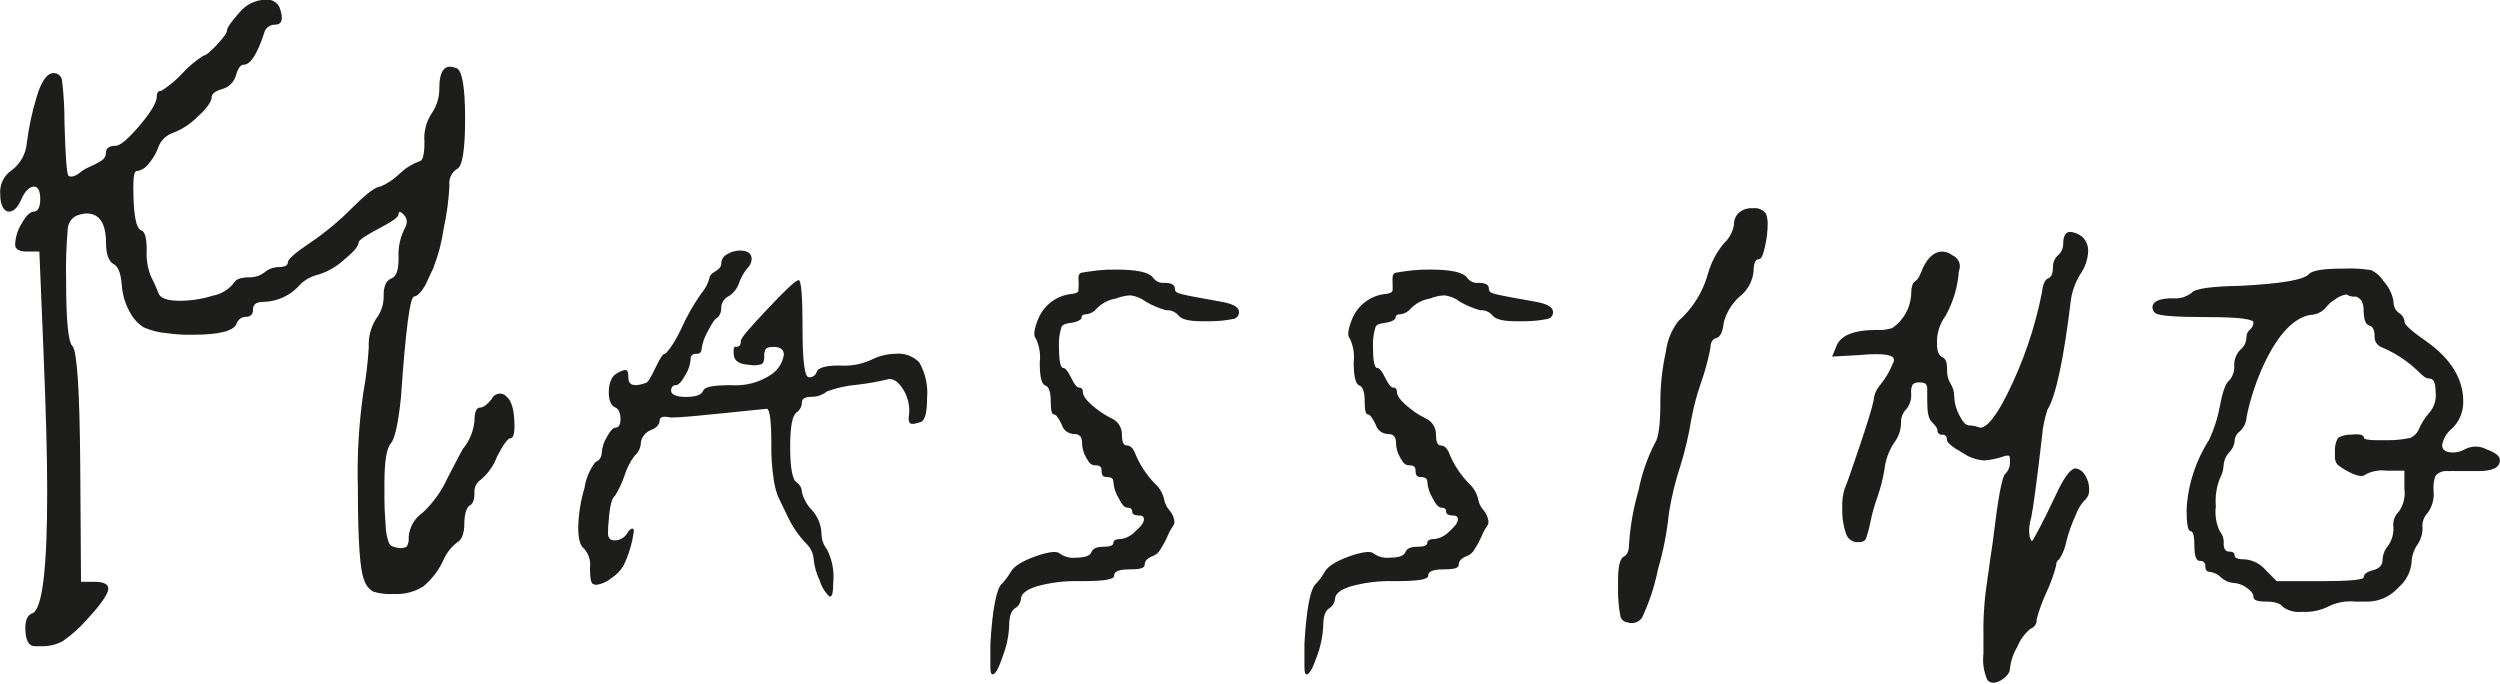
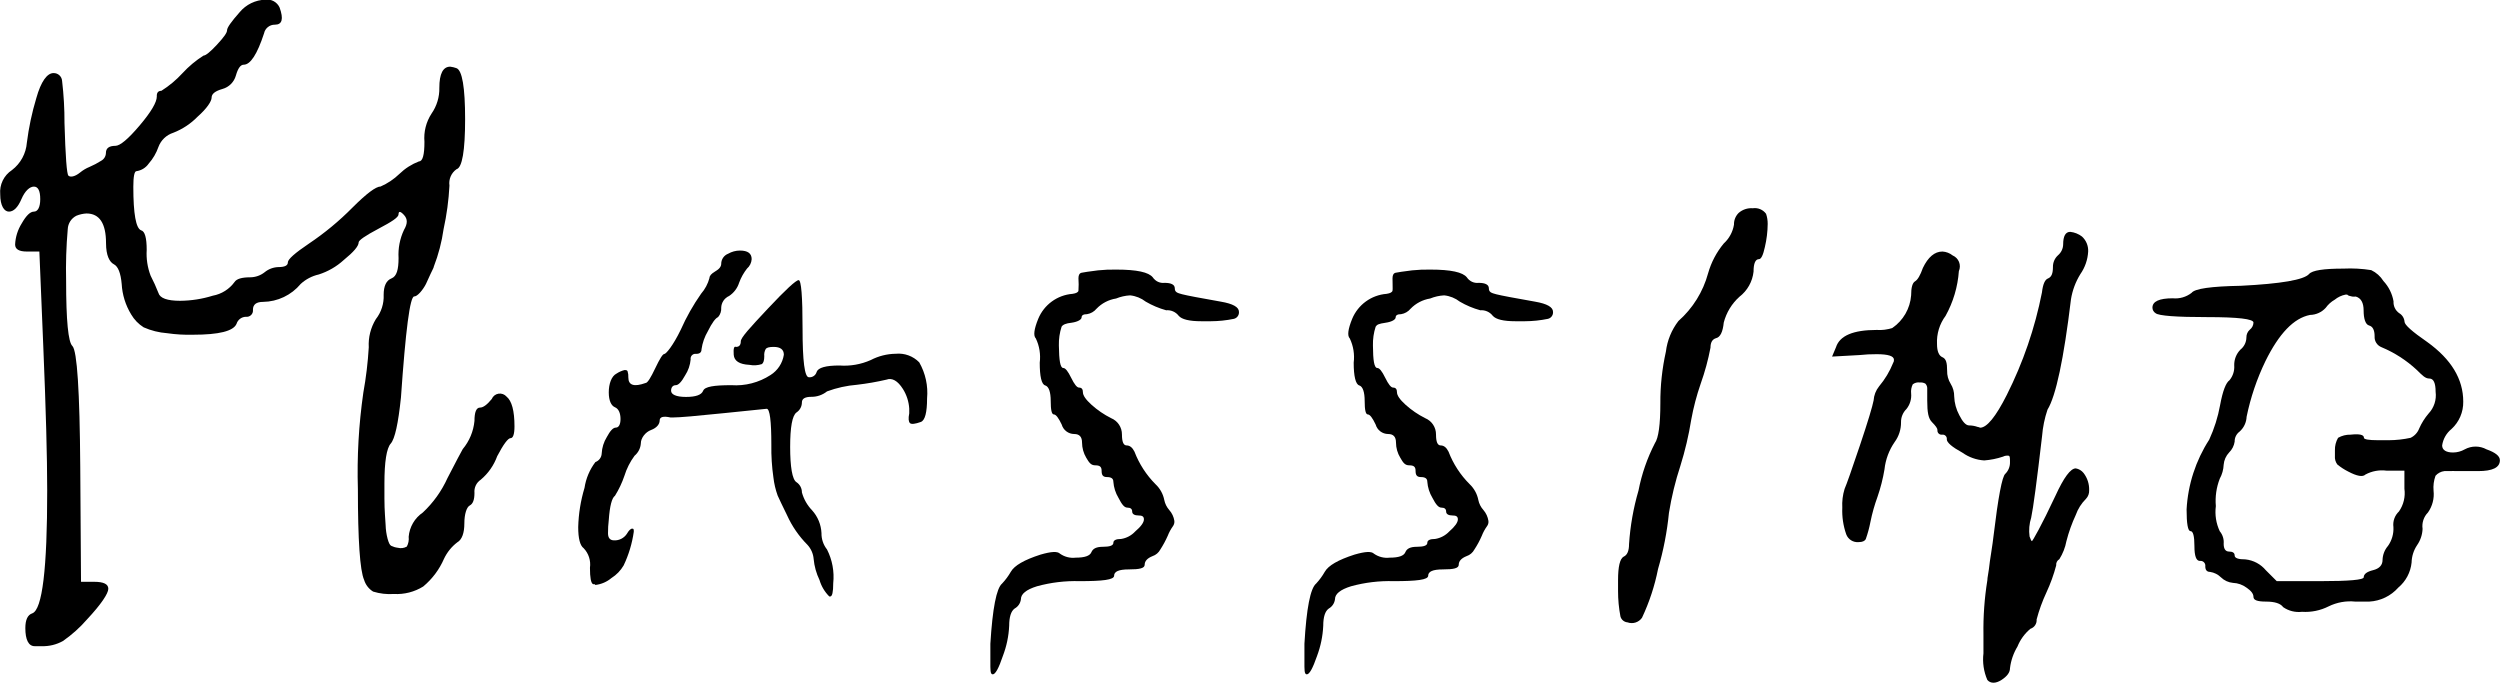
<svg xmlns="http://www.w3.org/2000/svg" id="Livello_1" data-name="Livello 1" viewBox="0 0 229.89 62.82">
  <defs>
-     <style>.cls-1{fill:#1d1d1b;}</style>
+     <style>.cls-1{fill:oklch(68.547% 0.046 94.214);}</style>
  </defs>
  <path class="cls-1" d="M150.18,204.12a9.55,9.55,0,0,0,1.94-1.62,9.55,9.55,0,0,1,1.94-1.62c.19,0,.6-.32,1.23-1s.93-1.09.93-1.33.39-.79,1.16-1.66a3.2,3.2,0,0,1,2.37-1.15,1.25,1.25,0,0,1,1.3.72c.38,1.06.24,1.58-.43,1.58a1,1,0,0,0-1,.8c-.63,1.92-1.25,2.88-1.87,2.88-.29,0-.53.33-.72,1a1.77,1.77,0,0,1-1.23,1.23c-.67.19-1,.45-1,.79s-.43,1-1.29,1.76a6.31,6.31,0,0,1-2.24,1.48,2.15,2.15,0,0,0-1.36,1.3,4.59,4.59,0,0,1-.9,1.54,1.65,1.65,0,0,1-1.12.69c-.19,0-.29.48-.29,1.44q0,3.74.72,4,.51.13.51,1.8a5.67,5.67,0,0,0,.36,2.37,16.8,16.8,0,0,1,.72,1.59q.21.72,2,.72a10.39,10.39,0,0,0,3-.47,3.18,3.18,0,0,0,2-1.26c.19-.29.67-.43,1.44-.43a2.16,2.16,0,0,0,1.33-.47,2.08,2.08,0,0,1,1.26-.47c.58,0,.87-.14.87-.43s.65-.86,1.94-1.73a25.92,25.92,0,0,0,4-3.31c1.3-1.3,2.16-1.94,2.59-1.94a5.9,5.9,0,0,0,1.73-1.16,5.31,5.31,0,0,1,1.8-1.15c.34,0,.5-.6.5-1.8a4.11,4.11,0,0,1,.65-2.59,4,4,0,0,0,.72-2.38c0-1.29.34-1.94,1-1.94a2.59,2.59,0,0,1,.58.14c.52.2.79,1.76.79,4.68s-.27,4.47-.79,4.61a1.57,1.57,0,0,0-.65,1.51,24.59,24.59,0,0,1-.54,4,15.65,15.65,0,0,1-.9,3.45c0,.1-.14.31-.29.65s-.29.65-.43.94a3.81,3.81,0,0,1-.54.79q-.33.36-.54.36c-.39,0-.79,3.09-1.22,9.29-.25,2.4-.56,3.81-.94,4.24s-.58,1.66-.58,3.68v1.36c0,1.16.09,2,.11,2.45a5.61,5.61,0,0,0,.18,1.26c.1.36.2.58.33.65a1.86,1.86,0,0,0,.61.18,1.1,1.1,0,0,0,.83-.11,1.52,1.52,0,0,0,.17-.9,3,3,0,0,1,1.3-2.23,9.94,9.94,0,0,0,2.27-3.17c.79-1.53,1.26-2.42,1.4-2.66a4.75,4.75,0,0,0,1.08-2.59q0-1.23.51-1.23c.29,0,.65-.26,1.08-.79a.81.81,0,0,1,1.36-.22c.48.39.73,1.3.73,2.74,0,.72-.13,1.08-.36,1.08s-.65.55-1.23,1.66a5.09,5.09,0,0,1-1.51,2.16,1.31,1.31,0,0,0-.58,1.22c0,.62-.14,1-.43,1.15s-.5.79-.5,1.66-.22,1.49-.65,1.73a4.1,4.1,0,0,0-1.22,1.51,6.88,6.88,0,0,1-1.91,2.55,4.61,4.61,0,0,1-2.7.69,5.23,5.23,0,0,1-1.91-.22,1.92,1.92,0,0,1-.83-1.08c-.38-.86-.57-3.65-.57-8.35a51.32,51.32,0,0,1,.5-8.86,35.08,35.08,0,0,0,.5-4.17,4.49,4.49,0,0,1,.65-2.59,3.38,3.38,0,0,0,.72-2.24c0-.81.24-1.32.72-1.51s.65-.81.65-1.87a5.32,5.32,0,0,1,.5-2.59c.34-.58.34-1,0-1.37s-.5-.36-.5-.07-.61.68-1.84,1.33-1.83,1.07-1.83,1.26c0,.34-.46.88-1.37,1.62a6.21,6.21,0,0,1-2.3,1.33,3.63,3.63,0,0,0-1.66.87,4.58,4.58,0,0,1-3.46,1.65q-.93,0-.93.72a.58.58,0,0,1-.65.65.92.92,0,0,0-.86.65c-.29.67-1.61,1-4,1a14.1,14.1,0,0,1-2.38-.14,6.55,6.55,0,0,1-2.16-.54,3.46,3.46,0,0,1-1.15-1.19,6,6,0,0,1-.87-2.8c-.09-1-.33-1.61-.72-1.81s-.72-.79-.72-1.94q0-2.73-1.8-2.73a2.84,2.84,0,0,0-.93.21,1.45,1.45,0,0,0-.79,1.23,42.51,42.51,0,0,0-.15,4.75q0,5.48.58,6c.43.44.67,4.13.72,11.09l.07,10.59H144c.87,0,1.3.21,1.3.64s-.65,1.42-1.95,2.81a12,12,0,0,1-2.23,2,3.77,3.77,0,0,1-1.94.47h-.65c-.57,0-.86-.6-.86-1.66,0-.76.21-1.22.64-1.36q1.38-.51,1.37-11.31,0-4.6-.36-13.25l-.36-8.71h-1.15c-.72,0-1.08-.21-1.08-.65a4,4,0,0,1,.61-1.94c.41-.72.78-1.08,1.12-1.08s.58-.38.58-1.15-.2-1.15-.58-1.15-.82.38-1.15,1.15-.72,1.15-1.15,1.15-.8-.53-.8-1.59a2.4,2.4,0,0,1,1.08-2.23,3.51,3.51,0,0,0,1.37-2.52,25,25,0,0,1,.87-4.1c.43-1.54,1-2.3,1.58-2.3a.77.77,0,0,1,.79.72,32,32,0,0,1,.22,3.88c.09,3.08.21,4.68.36,4.83s.55.14,1.08-.29a3.33,3.33,0,0,1,.86-.51,7.58,7.58,0,0,0,1.08-.57.83.83,0,0,0,.43-.72c0-.43.29-.65.87-.65.43,0,1.17-.62,2.23-1.87s1.58-2.14,1.58-2.67C149.74,204.29,149.89,204.12,150.18,204.12Z" transform="translate(-135.34 -195.77)" />
  <path class="cls-1" d="M200.58,221.33c0-.19.17-.4.54-.61s.54-.45.54-.69a1,1,0,0,1,.64-.93,2.19,2.19,0,0,1,1.08-.29c.72,0,1.08.26,1.08.79a1.25,1.25,0,0,1-.43.87,4.71,4.71,0,0,0-.72,1.29,2.28,2.28,0,0,1-.93,1.23,1.22,1.22,0,0,0-.72,1.07,1.18,1.18,0,0,1-.29.87c-.24.1-.56.53-.94,1.3a4.52,4.52,0,0,0-.58,1.65c0,.29-.16.43-.5.43a.44.44,0,0,0-.5.51,3.21,3.21,0,0,1-.51,1.47c-.33.6-.62.9-.86.9s-.43.17-.43.51.45.57,1.37.57,1.43-.19,1.58-.57,1-.51,2.59-.51a5.88,5.88,0,0,0,3.6-.93,2.69,2.69,0,0,0,1.23-1.87c0-.48-.32-.72-.94-.72q-.58,0-.72.18a1.11,1.11,0,0,0-.14.68c0,.38-.08.62-.22.72a2.3,2.3,0,0,1-1.15.07q-1.38-.07-1.44-.93t.21-.72c.29,0,.44-.17.44-.51s.82-1.23,2.48-3,2.6-2.63,2.84-2.63.36,1.49.36,4.47.19,4.46.58,4.46a.67.67,0,0,0,.72-.5c.14-.38.84-.58,2.09-.58a6,6,0,0,0,2.88-.5,5.12,5.12,0,0,1,2.3-.58,2.66,2.66,0,0,1,2.16.79,5.66,5.66,0,0,1,.72,3.32q0,1.94-.57,2.16c-.53.19-.87.23-1,.11s-.17-.42-.07-.9a1.22,1.22,0,0,1,0-.22,1.51,1.51,0,0,0,0-.22,3.83,3.83,0,0,0-.58-1.8c-.48-.76-1-1.05-1.51-.86a24.45,24.45,0,0,1-2.7.47,10.43,10.43,0,0,0-2.77.61,2.27,2.27,0,0,1-1.44.5q-.87,0-.87.51a1.11,1.11,0,0,1-.5.93c-.39.29-.58,1.35-.58,3.17s.19,3,.58,3.24a1.11,1.11,0,0,1,.5.94,3.83,3.83,0,0,0,.94,1.65,3.36,3.36,0,0,1,.86,2.09,2.36,2.36,0,0,0,.51,1.51,5.57,5.57,0,0,1,.57,3.1c0,.82-.09,1.22-.28,1.22h-.08a3.54,3.54,0,0,1-.9-1.51,5.67,5.67,0,0,1-.54-1.94,2.18,2.18,0,0,0-.57-1.3,9.3,9.3,0,0,1-1.88-2.73c-.43-.87-.71-1.47-.86-1.8a7.38,7.38,0,0,1-.39-1.66,19,19,0,0,1-.19-3c0-2.21-.14-3.32-.43-3.32l-3.92.4c-2.52.26-4.09.4-4.72.4H197c-.68-.15-1-.05-1,.28s-.27.68-.79.87-.94.74-.94,1.22a1.63,1.63,0,0,1-.58,1.15,6.15,6.15,0,0,0-.93,1.84,8.94,8.94,0,0,1-.87,1.84c-.28.19-.48.93-.57,2.23a9.43,9.43,0,0,0-.07,1.22c0,.43.19.65.57.65a1.34,1.34,0,0,0,1.15-.58c.19-.33.36-.5.51-.5s.14.1.14.29a10.64,10.64,0,0,1-.93,3.09,3.35,3.35,0,0,1-1.12,1.16,2.77,2.77,0,0,1-1.48.64l-.07-.07h-.14c-.2-.09-.29-.6-.29-1.51a2.16,2.16,0,0,0-.58-1.8c-.33-.24-.5-.89-.5-1.94a13.73,13.73,0,0,1,.58-3.61,5.2,5.2,0,0,1,1-2.37.88.88,0,0,0,.58-.79,3.17,3.17,0,0,1,.47-1.51c.31-.58.58-.87.83-.87s.43-.26.43-.79-.17-.94-.51-1.08-.57-.6-.57-1.37.24-1.49.72-1.73a2.41,2.41,0,0,1,.72-.32c.14,0,.24,0,.29.11a1.66,1.66,0,0,1,.07.57c0,.72.52.89,1.58.51.19,0,.49-.51.9-1.37s.68-1.3.83-1.3.79-.74,1.51-2.23a19.6,19.6,0,0,1,1.87-3.31A3.61,3.61,0,0,0,200.58,221.33Z" transform="translate(-135.34 -195.77)" />
  <path class="cls-1" d="M233.12,229.61q.28,0,.72.9t.72.9c.24,0,.36.14.36.43s.26.67.79,1.15a8.18,8.18,0,0,0,1.8,1.23,1.61,1.61,0,0,1,1,1.51c0,.67.14,1,.43,1s.53.19.72.57a8.61,8.61,0,0,0,1.94,3,2.69,2.69,0,0,1,.8,1.44,2,2,0,0,0,.46.93,1.93,1.93,0,0,1,.47,1,.71.71,0,0,1-.14.5,4,4,0,0,0-.47.87,9.15,9.15,0,0,1-.68,1.26,1.27,1.27,0,0,1-.72.61c-.48.19-.72.46-.72.79s-.48.43-1.44.43-1.37.2-1.37.58-1.06.5-3.17.5a13.38,13.38,0,0,0-3.92.47c-1,.31-1.48.71-1.48,1.19a1.13,1.13,0,0,1-.58.86c-.33.24-.5.77-.5,1.59a8.88,8.88,0,0,1-.58,2.77c-.38,1.13-.69,1.69-.93,1.69s-.22-.41-.22-1.22c0-.15,0-.39,0-.72s0-.63,0-.87q.3-4.89,1.08-5.54a5.79,5.79,0,0,0,.8-1.08c.33-.58,1.24-1.1,2.73-1.58,1-.29,1.56-.32,1.8-.08a2.08,2.08,0,0,0,1.44.36c.82,0,1.3-.16,1.44-.5s.46-.5,1.08-.5.94-.12.94-.36.24-.36.72-.36a2.23,2.23,0,0,0,1.29-.69c.53-.45.8-.83.8-1.11s-.17-.36-.51-.36-.57-.12-.57-.36-.15-.36-.44-.36-.51-.3-.82-.9a3.34,3.34,0,0,1-.47-1.48c0-.29-.19-.43-.58-.43s-.5-.19-.5-.58-.19-.5-.58-.5-.56-.23-.83-.69a2.77,2.77,0,0,1-.39-1.4c0-.53-.24-.79-.72-.79a1.2,1.2,0,0,1-1.15-.87q-.44-.93-.72-.93c-.2,0-.29-.41-.29-1.23s-.17-1.34-.51-1.44-.5-.84-.5-2.09a4,4,0,0,0-.36-2.23c-.24-.24-.17-.84.22-1.8a3.73,3.73,0,0,1,3.16-2.3c.34-.05.52-.15.54-.29a8.55,8.55,0,0,0,0-1.15c0-.29.1-.46.29-.5s.69-.12,1.51-.22a14,14,0,0,1,1.66-.07c1.92,0,3,.24,3.38.72a1.14,1.14,0,0,0,1.08.5c.62,0,.94.17.94.51s.22.42.68.54,1.64.34,3.56.68c1.11.19,1.66.5,1.66.94a.61.61,0,0,1-.47.64,10.69,10.69,0,0,1-2.12.22h-.87c-1.1,0-1.8-.17-2.08-.5a1.32,1.32,0,0,0-1.16-.51,7.94,7.94,0,0,1-1.87-.79,2.81,2.81,0,0,0-1.44-.58,4,4,0,0,0-1.29.29,3.18,3.18,0,0,0-1.8.94,1.42,1.42,0,0,1-.87.5c-.33,0-.5.1-.5.29s-.31.41-.94.5q-.72.07-.9.36a5.18,5.18,0,0,0-.25,1.73C232.73,228.91,232.83,229.61,233.12,229.61Z" transform="translate(-135.34 -195.77)" />
  <path class="cls-1" d="M262,229.61q.28,0,.72.9t.72.9c.24,0,.36.14.36.43s.26.67.79,1.15a8.18,8.18,0,0,0,1.8,1.23,1.61,1.61,0,0,1,1,1.51c0,.67.14,1,.43,1s.53.19.72.57a8.53,8.53,0,0,0,1.95,3,2.72,2.72,0,0,1,.79,1.44,1.94,1.94,0,0,0,.47.93,2,2,0,0,1,.46,1,.67.67,0,0,1-.14.5,4,4,0,0,0-.47.87,8.19,8.19,0,0,1-.68,1.26,1.27,1.27,0,0,1-.72.61c-.48.19-.72.46-.72.79s-.48.43-1.44.43-1.37.2-1.37.58-1.06.5-3.17.5a13.38,13.38,0,0,0-3.92.47c-1,.31-1.48.71-1.48,1.19a1.14,1.14,0,0,1-.57.86q-.51.36-.51,1.59a9.11,9.11,0,0,1-.57,2.77c-.39,1.13-.7,1.69-.94,1.69s-.22-.41-.22-1.22c0-.15,0-.39,0-.72s0-.63,0-.87q.28-4.89,1.08-5.54a5.82,5.82,0,0,0,.79-1.08c.33-.58,1.24-1.1,2.73-1.58,1-.29,1.56-.32,1.8-.08a2.08,2.08,0,0,0,1.44.36c.82,0,1.3-.16,1.44-.5s.46-.5,1.08-.5.94-.12.94-.36.24-.36.72-.36a2.28,2.28,0,0,0,1.3-.69c.52-.45.79-.83.79-1.11s-.17-.36-.51-.36-.57-.12-.57-.36-.15-.36-.43-.36-.52-.3-.83-.9a3.34,3.34,0,0,1-.47-1.48c0-.29-.19-.43-.58-.43s-.5-.19-.5-.58-.19-.5-.58-.5-.56-.23-.82-.69a2.69,2.69,0,0,1-.4-1.4c0-.53-.24-.79-.72-.79a1.2,1.2,0,0,1-1.15-.87q-.44-.93-.72-.93c-.2,0-.29-.41-.29-1.23s-.17-1.34-.5-1.44-.51-.84-.51-2.09a4,4,0,0,0-.36-2.23c-.24-.24-.17-.84.22-1.8a3.74,3.74,0,0,1,3.17-2.3c.33-.05.51-.15.54-.29s0-.53,0-1.15c0-.29.1-.46.29-.5s.69-.12,1.51-.22a14.11,14.11,0,0,1,1.66-.07c1.92,0,3,.24,3.38.72a1.14,1.14,0,0,0,1.08.5c.62,0,.94.17.94.51s.22.42.68.54,1.65.34,3.57.68c1.1.19,1.65.5,1.65.94a.61.61,0,0,1-.47.64,10.69,10.69,0,0,1-2.12.22h-.86c-1.11,0-1.8-.17-2.09-.5a1.32,1.32,0,0,0-1.15-.51,7.75,7.75,0,0,1-1.88-.79,2.81,2.81,0,0,0-1.44-.58,4,4,0,0,0-1.29.29,3.22,3.22,0,0,0-1.8.94,1.42,1.42,0,0,1-.87.5c-.33,0-.5.1-.5.29s-.31.41-.94.5-.78.17-.9.36a5.18,5.18,0,0,0-.25,1.73C261.6,228.91,261.7,229.61,262,229.61Z" transform="translate(-135.34 -195.77)" />
  <path class="cls-1" d="M290.86,234.36a30.52,30.52,0,0,1-1,4.25,28.3,28.3,0,0,0-1.05,4.32,28.22,28.22,0,0,1-1,5.15,19.35,19.35,0,0,1-1.48,4.5A1.15,1.15,0,0,1,285,253a.74.74,0,0,1-.65-.54,12.22,12.22,0,0,1-.22-2.34v-1q0-1.87.51-2.16c.33-.14.5-.53.5-1.15a22.93,22.93,0,0,1,.87-4.93,16.31,16.31,0,0,1,1.51-4.36c.33-.48.5-1.7.5-3.67a21.28,21.28,0,0,1,.51-4.75,5.74,5.74,0,0,1,1.15-2.81,9,9,0,0,0,2.73-4.39,7.5,7.5,0,0,1,1.44-2.74,3,3,0,0,0,.94-1.73,1.46,1.46,0,0,1,.43-1.08,1.76,1.76,0,0,1,1.3-.43,1.28,1.28,0,0,1,1.22.51,2.79,2.79,0,0,1,.15.93,9.67,9.67,0,0,1-.26,2.13q-.24,1.11-.54,1.11c-.33,0-.5.39-.5,1.15a3.37,3.37,0,0,1-1.3,2.31,4.82,4.82,0,0,0-1.44,2.37q-.13,1.31-.72,1.44c-.33.1-.5.39-.5.87a22.25,22.25,0,0,1-.9,3.31A22.25,22.25,0,0,0,290.86,234.36Z" transform="translate(-135.34 -195.77)" />
  <path class="cls-1" d="M324.12,220.32a1.42,1.42,0,0,1,.47-1.08,1.34,1.34,0,0,0,.47-1c0-.76.22-1.15.65-1.15a2.15,2.15,0,0,1,1.08.43,1.75,1.75,0,0,1,.57,1.37,4,4,0,0,1-.72,2.09,6.29,6.29,0,0,0-.86,2.3q-1,8.28-2.16,10.16a10.08,10.08,0,0,0-.5,2.44q-.72,6.19-1,7.49a3.94,3.94,0,0,0-.15,1.73c.1.29.17.43.22.43s.86-1.39,2.16-4.17c.77-1.68,1.39-2.52,1.87-2.52a1.17,1.17,0,0,1,.72.43,2.47,2.47,0,0,1,.51,1.58,1.07,1.07,0,0,1-.29.79,3.93,3.93,0,0,0-.94,1.48,14.05,14.05,0,0,0-.86,2.41,4.77,4.77,0,0,1-.65,1.66.58.58,0,0,0-.29.57,14.89,14.89,0,0,1-.9,2.49,15,15,0,0,0-.9,2.48.83.83,0,0,1-.57.86,4.11,4.11,0,0,0-1.19,1.63,5,5,0,0,0-.69,2c0,.38-.26.74-.79,1.08s-1,.33-1.29,0a4.73,4.73,0,0,1-.36-2.45v-1.73a28.51,28.51,0,0,1,.36-5c0-.24.09-.58.14-1s.12-1,.22-1.58.16-1.13.21-1.51q.64-5.33,1.08-5.69a1.46,1.46,0,0,0,.43-1.08c0-.34,0-.53-.1-.58a.85.85,0,0,0-.54.08,7.17,7.17,0,0,1-1.73.35,3.89,3.89,0,0,1-2-.71q-1.44-.79-1.44-1.23a.38.38,0,0,0-.43-.43.38.38,0,0,1-.43-.43c0-.15-.17-.39-.5-.72s-.44-.87-.44-2c0-.57,0-1,0-1.15a.62.62,0,0,0-.18-.4.93.93,0,0,0-.51-.1.86.86,0,0,0-.64.17,1.5,1.5,0,0,0-.15.83,2,2,0,0,1-.43,1.44,1.67,1.67,0,0,0-.5,1.23,3,3,0,0,1-.58,1.8,5.44,5.44,0,0,0-.94,2.52,15.51,15.51,0,0,1-.64,2.52,15.88,15.88,0,0,0-.65,2.3,10.86,10.86,0,0,1-.43,1.59c-.1.19-.32.28-.65.28a1.11,1.11,0,0,1-1.15-.72,6.54,6.54,0,0,1-.36-2.44,4.94,4.94,0,0,1,.21-1.73c.19-.43.66-1.77,1.41-4s1.16-3.61,1.26-4.14a2.3,2.3,0,0,1,.5-1.29,8,8,0,0,0,1.3-2.17.43.43,0,0,0,.07-.28q0-.51-1.59-.51a13.91,13.91,0,0,0-1.58.08l-2.52.14.36-.86c.34-1.06,1.58-1.59,3.74-1.59a3.74,3.74,0,0,0,1.44-.18,4,4,0,0,0,1.73-3q0-1.08.36-1.29t.72-1.23c.48-1,1.08-1.51,1.8-1.51a1.66,1.66,0,0,1,.94.36,1.09,1.09,0,0,1,.57,1.44,9.93,9.93,0,0,1-1.22,4.11,4,4,0,0,0-.79,2.59c0,.67.17,1.08.5,1.22s.43.5.43,1.23a2.18,2.18,0,0,0,.33,1.22,2.14,2.14,0,0,1,.32,1.15,3.92,3.92,0,0,0,.47,1.73c.31.62.61.94.9.94a2.4,2.4,0,0,1,.79.14.53.53,0,0,1,.22.07c.62,0,1.44-1,2.45-3a36.77,36.77,0,0,0,3.24-9.44q.13-1.14.57-1.29C324,221.23,324.12,220.9,324.12,220.32Z" transform="translate(-135.34 -195.77)" />
  <path class="cls-1" d="M341.91,226.8a.93.93,0,0,1,.32-.72.85.85,0,0,0,.33-.65c0-.33-1.42-.5-4.25-.5s-4.47-.12-4.75-.36a.6.6,0,0,1-.29-.51c0-.57.62-.86,1.87-.86a2.43,2.43,0,0,0,1.73-.5c.29-.39,1.8-.6,4.53-.65q5.55-.28,6.27-1.08c.29-.34,1.34-.5,3.17-.5a12.35,12.35,0,0,1,2.55.14,2.69,2.69,0,0,1,1.12,1,3.66,3.66,0,0,1,.93,1.87,1.23,1.23,0,0,0,.51,1.08,1,1,0,0,1,.5.79c0,.29.7.91,2.09,1.87,2.21,1.59,3.31,3.41,3.31,5.48a3.33,3.33,0,0,1-1.08,2.52,2.38,2.38,0,0,0-.86,1.51c0,.43.38.65,1,.65a2.19,2.19,0,0,0,1.08-.29,2.09,2.09,0,0,1,2,0c.82.29,1.23.62,1.23,1,0,.68-.68,1-2,1l-.36,0a1.55,1.55,0,0,0-.29,0l-.68,0c-.31,0-.54,0-.69,0a4.67,4.67,0,0,0-.57,0l-.51,0a1.28,1.28,0,0,0-.82.43,3.2,3.2,0,0,0-.18,1.37,2.91,2.91,0,0,1-.51,2,1.79,1.79,0,0,0-.5,1.51,2.81,2.81,0,0,1-.51,1.51,3,3,0,0,0-.5,1.59,3.45,3.45,0,0,1-1.22,2.3,3.83,3.83,0,0,1-2.67,1.29l-.57,0c-.29,0-.53,0-.72,0a4.52,4.52,0,0,0-2.45.44,4.75,4.75,0,0,1-2.45.5,2.51,2.51,0,0,1-1.73-.43c-.24-.34-.77-.51-1.58-.51s-1.15-.14-1.15-.43-.22-.57-.65-.86a2.21,2.21,0,0,0-1.23-.43,1.83,1.83,0,0,1-1.11-.51,1.81,1.81,0,0,0-1-.5c-.29,0-.44-.17-.44-.51a.44.44,0,0,0-.5-.5c-.34,0-.5-.46-.5-1.37s-.12-1.37-.36-1.37-.36-.67-.36-2a13.12,13.12,0,0,1,2.08-6.41,13.17,13.17,0,0,0,1-3.17c.24-1.3.53-2.06.87-2.3a1.92,1.92,0,0,0,.43-1.37,2,2,0,0,1,.57-1.44A1.45,1.45,0,0,0,341.91,226.8Zm-1.08,9.58a1.77,1.77,0,0,1-.51,1,1.86,1.86,0,0,0-.5,1.12,2.94,2.94,0,0,1-.36,1.29,5.62,5.62,0,0,0-.36,2.52,4.16,4.16,0,0,0,.36,2.31,1.57,1.57,0,0,1,.36,1.15c0,.48.17.72.5.72s.51.12.51.36.33.36,1,.36a2.83,2.83,0,0,1,1.87,1l1,1h4q4,0,4-.36c0-.29.29-.51.86-.65s.87-.46.87-.94a2.06,2.06,0,0,1,.5-1.29,2.74,2.74,0,0,0,.5-1.73,1.67,1.67,0,0,1,.51-1.44,2.94,2.94,0,0,0,.5-2.09v-1.66H354.8a3.21,3.21,0,0,0-1.95.36c-.24.24-.77.15-1.58-.28a5.31,5.31,0,0,1-1-.65,1.15,1.15,0,0,1-.22-.79v-.51a2.16,2.16,0,0,1,.29-1.15,2.19,2.19,0,0,1,1.15-.29c.82-.09,1.23,0,1.23.29,0,.14.43.22,1.29.22h1a9.56,9.56,0,0,0,2-.22,1.57,1.57,0,0,0,.79-.86,5.65,5.65,0,0,1,.86-1.37,2.45,2.45,0,0,0,.65-2c0-.81-.19-1.22-.57-1.22s-.63-.27-1.16-.79a10.94,10.94,0,0,0-3.24-2.09,1,1,0,0,1-.64-1c0-.58-.17-.91-.51-1s-.5-.65-.5-1.37-.24-1.15-.72-1.29a1.35,1.35,0,0,1-.33,0l-.28-.07a.33.33,0,0,1-.18-.11h-.15a2.27,2.27,0,0,0-1,.47,2.62,2.62,0,0,0-.83.75,2,2,0,0,1-1.44.65c-1.49.29-2.85,1.71-4.1,4.25a21.81,21.81,0,0,0-1.73,5.11,1.93,1.93,0,0,1-.65,1.37A1.11,1.11,0,0,0,340.83,236.38Z" transform="translate(-135.34 -195.77)" />
</svg>
